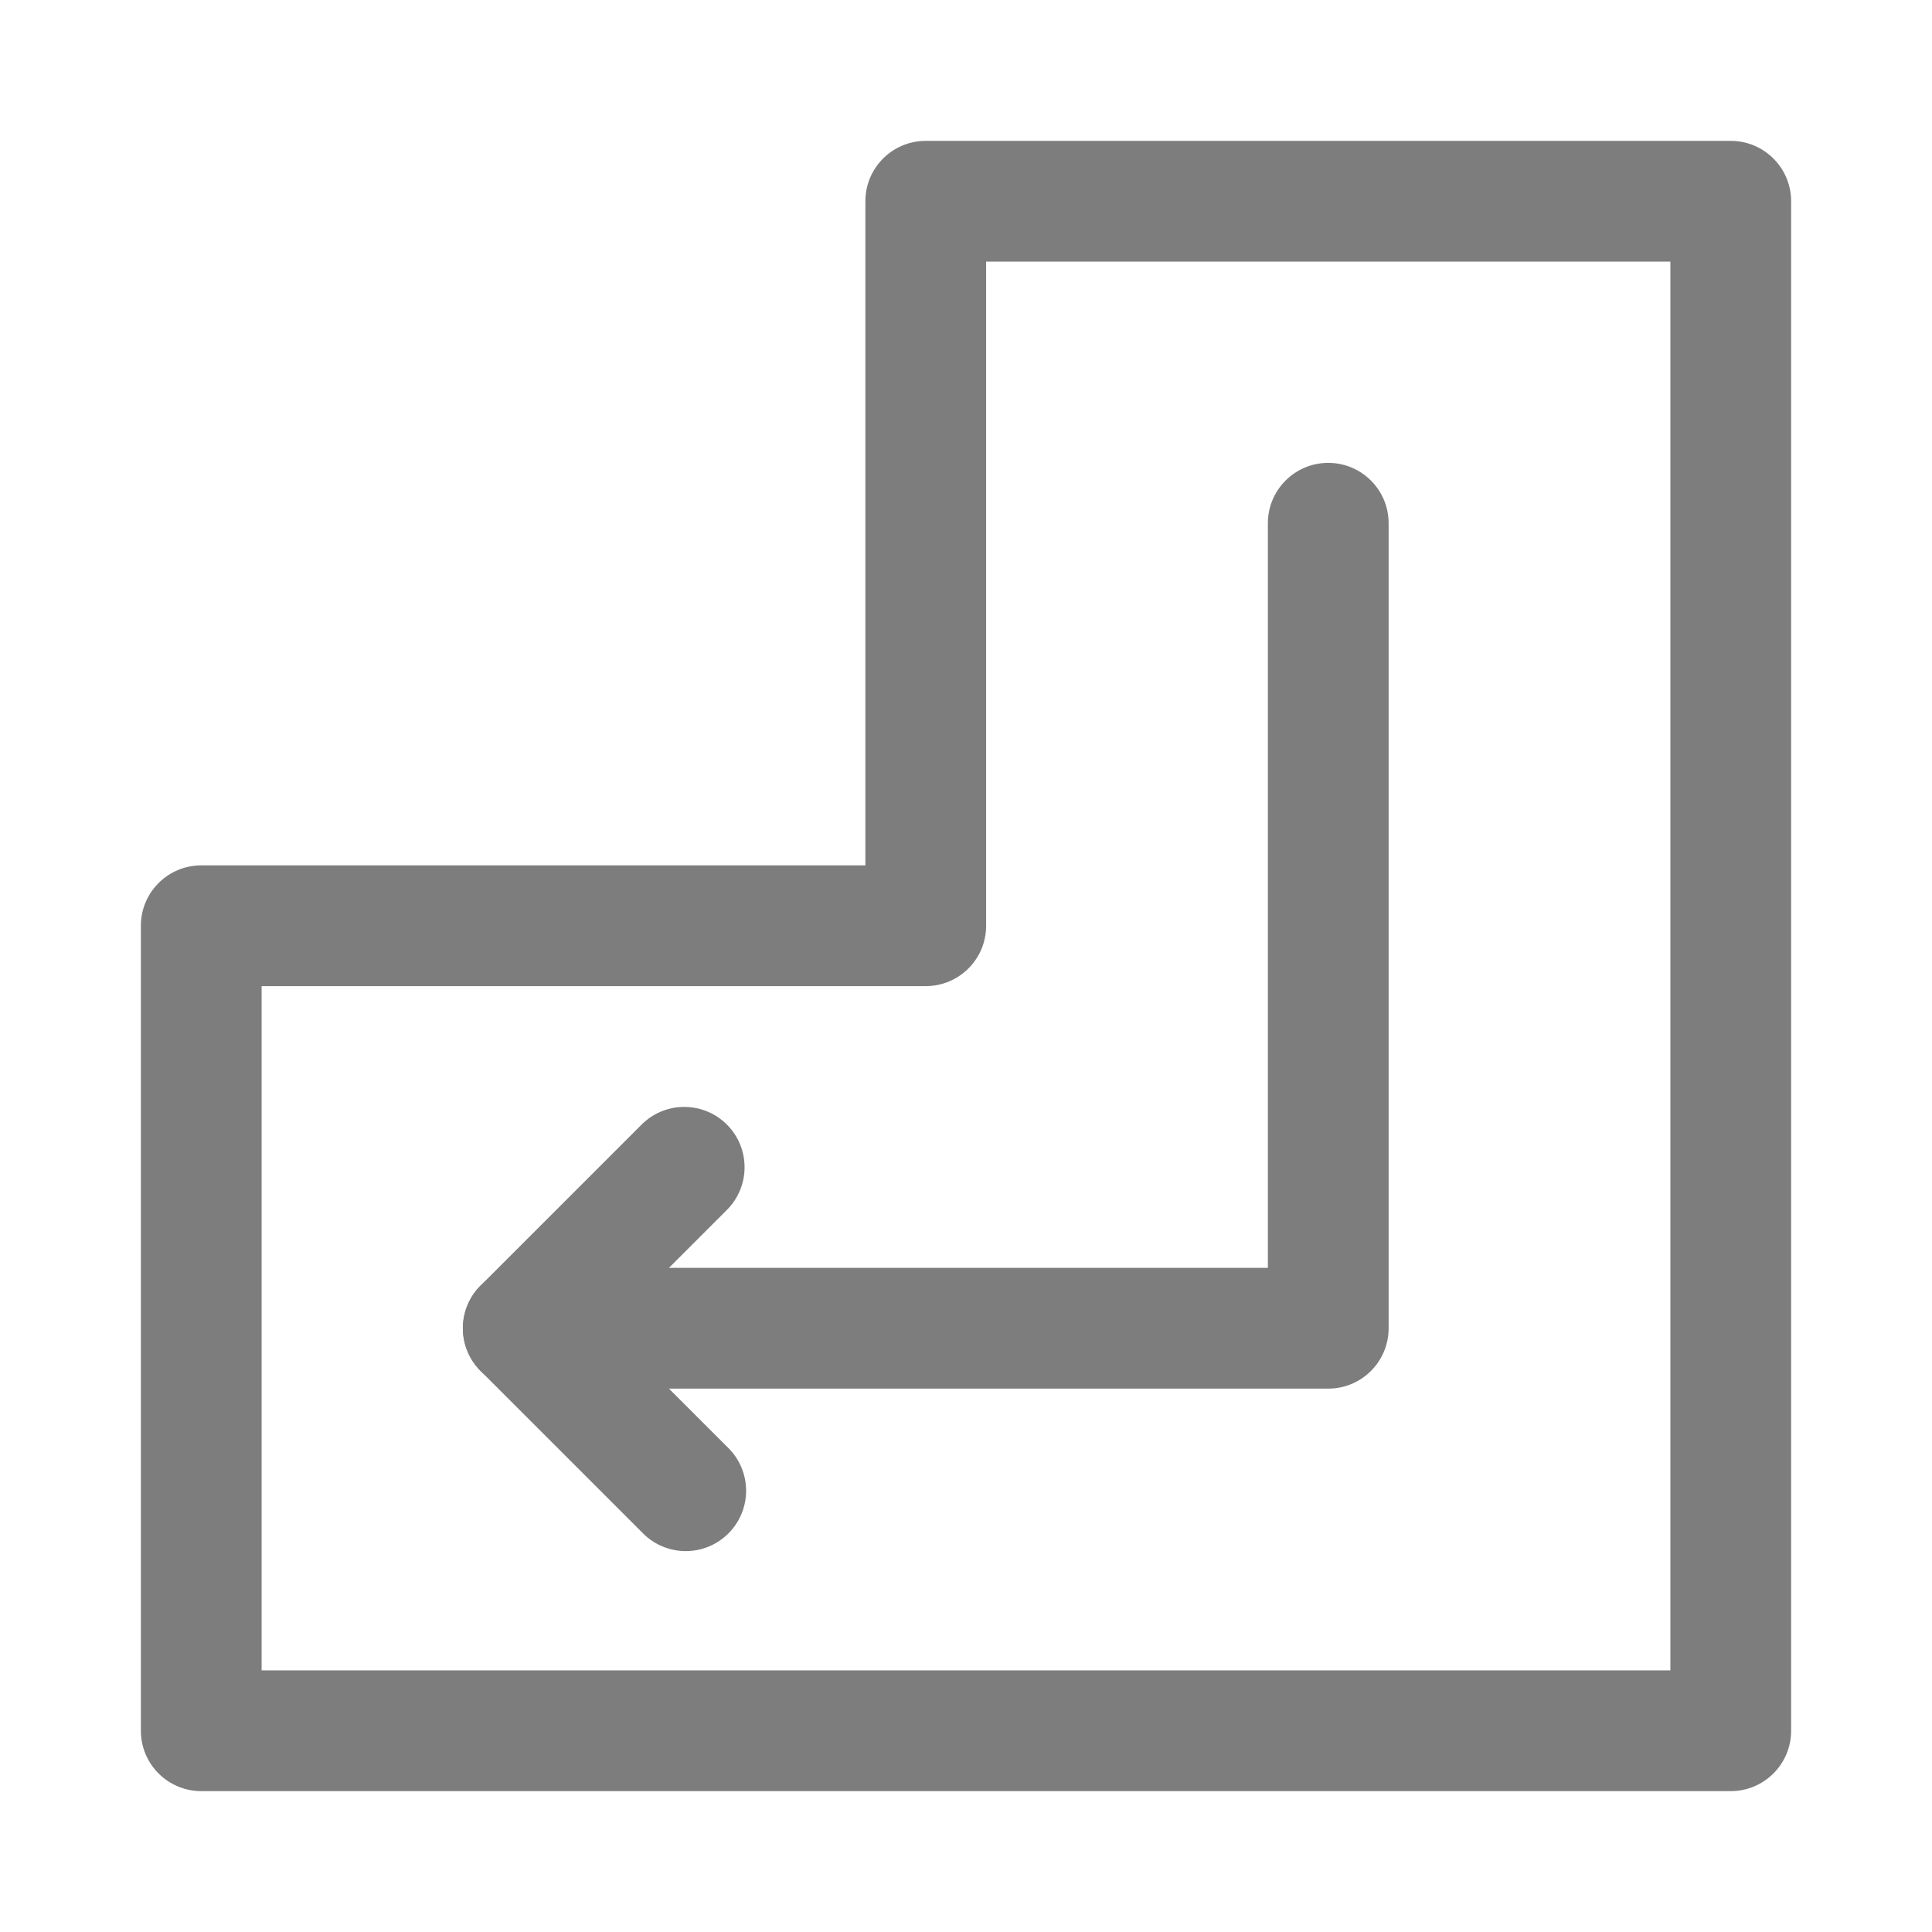
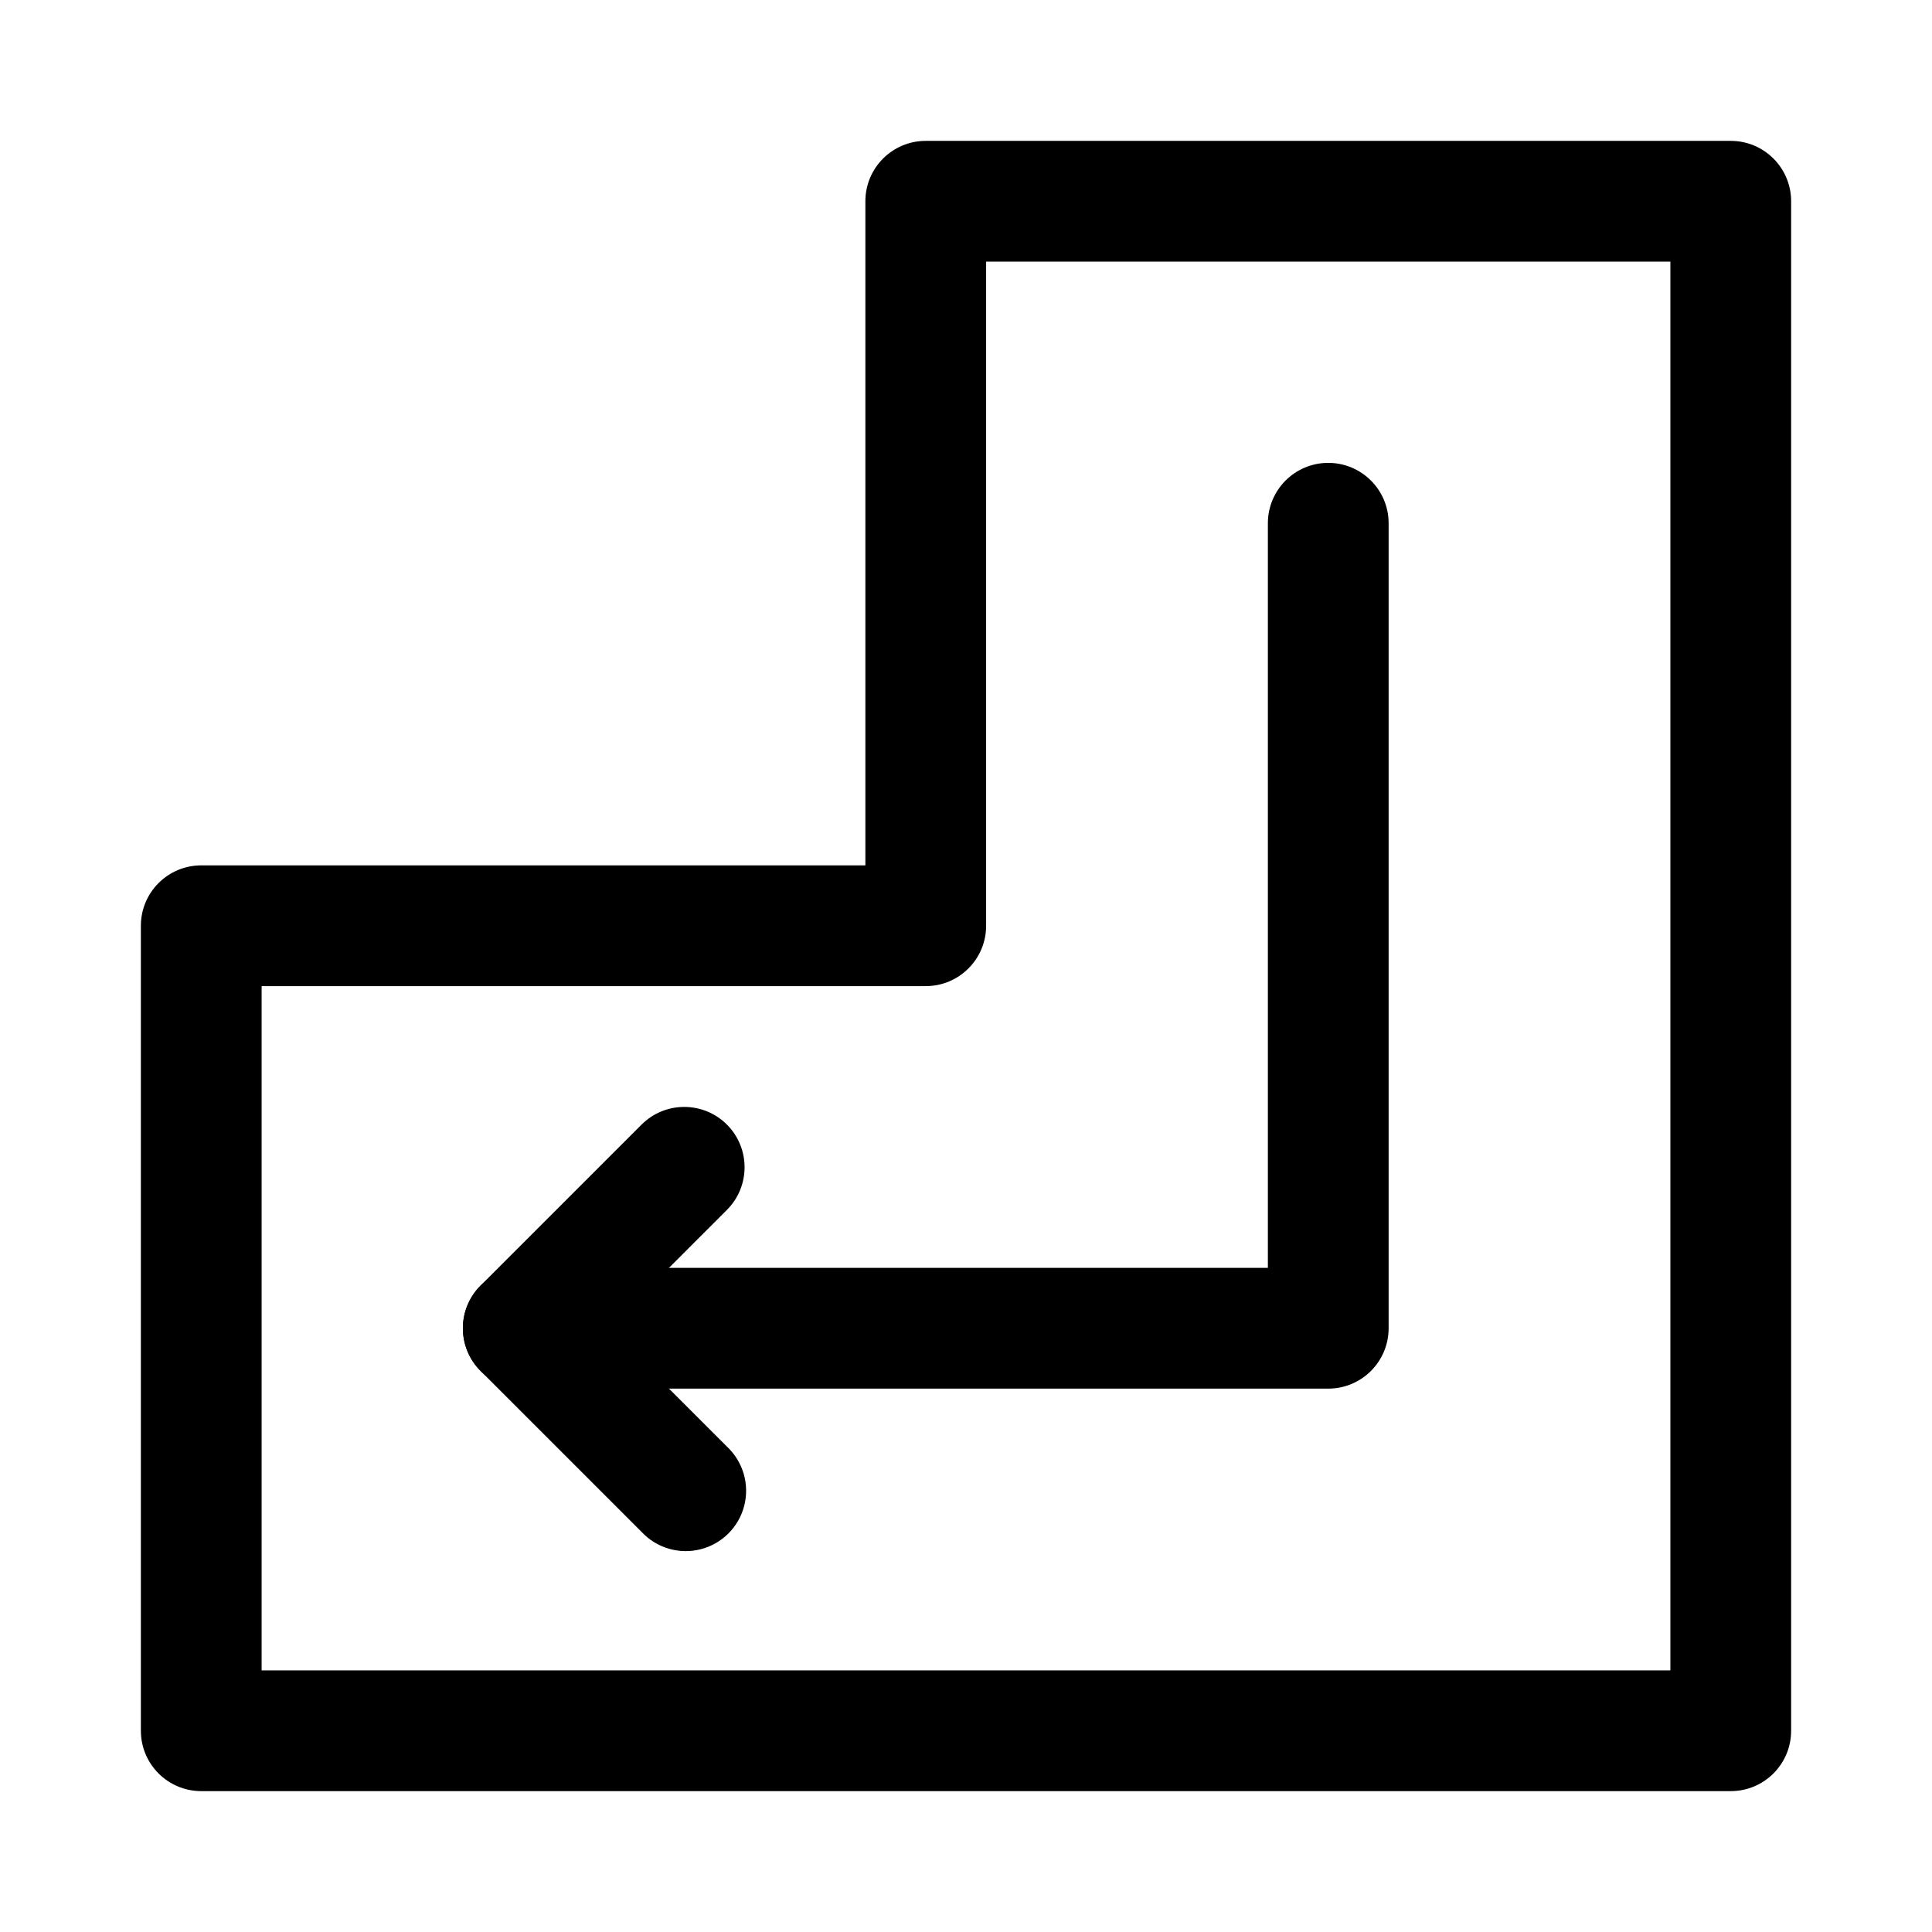
- <svg xmlns="http://www.w3.org/2000/svg" t="1743226972339" class="icon" viewBox="0 0 1024 1024" version="1.1" p-id="10026" width="256" height="256">
-   <path d="M458.667 106.667a32 32 0 0 1 32-32h426.667a32 32 0 0 1 32 32v810.667a32 32 0 0 1-32 32h-810.667a32 32 0 0 1-32-32v-426.667a32 32 0 0 1 32-32h352V106.667z m64 32v352a32 32 0 0 1-32 32H138.667v362.667h746.667V138.667h-362.667z" fill="#7D7D7D" p-id="10027" />
-   <path d="M704 245.333a32 32 0 0 1 32 32v426.667a32 32 0 0 1-32 32h-426.667a32 32 0 0 1 0-64h394.667V277.333a32 32 0 0 1 32-32z" fill="#7D7D7D" p-id="10028" />
-   <path d="M385.28 596.053a32 32 0 0 1 0 45.227L322.56 704l62.72 62.72a32 32 0 1 1-45.227 45.227l-85.333-85.333a32 32 0 0 1 0-45.227l85.333-85.333a32 32 0 0 1 45.227 0z" fill="#7D7D7D" p-id="10029" />
+ <svg xmlns="http://www.w3.org/2000/svg" t="1743260737599" class="icon" viewBox="0 0 1024 1024" version="1.1" p-id="10140" width="256" height="256">
+   <path d="M458.667 106.667a32 32 0 0 1 32-32h426.667a32 32 0 0 1 32 32v810.667a32 32 0 0 1-32 32h-810.667a32 32 0 0 1-32-32v-426.667a32 32 0 0 1 32-32h352V106.667z m64 32v352a32 32 0 0 1-32 32H138.667v362.667h746.667V138.667h-362.667z" p-id="10141" />
+   <path d="M704 245.333a32 32 0 0 1 32 32v426.667a32 32 0 0 1-32 32h-426.667a32 32 0 0 1 0-64h394.667V277.333a32 32 0 0 1 32-32z" p-id="10142" />
+   <path d="M385.28 596.053a32 32 0 0 1 0 45.227L322.56 704l62.72 62.72a32 32 0 1 1-45.227 45.227l-85.333-85.333a32 32 0 0 1 0-45.227l85.333-85.333a32 32 0 0 1 45.227 0z" p-id="10143" />
</svg>
